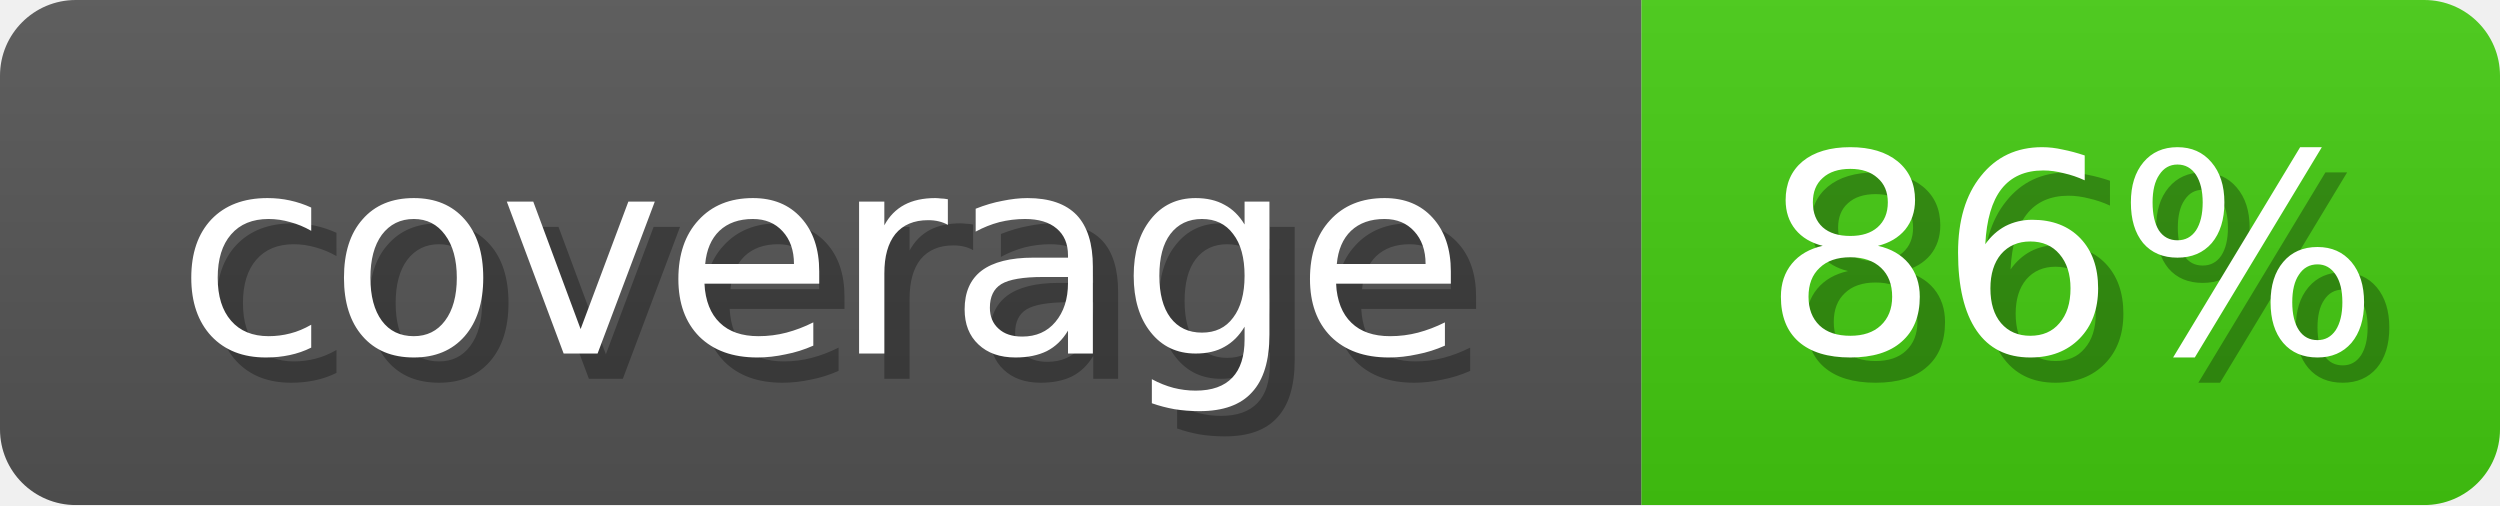
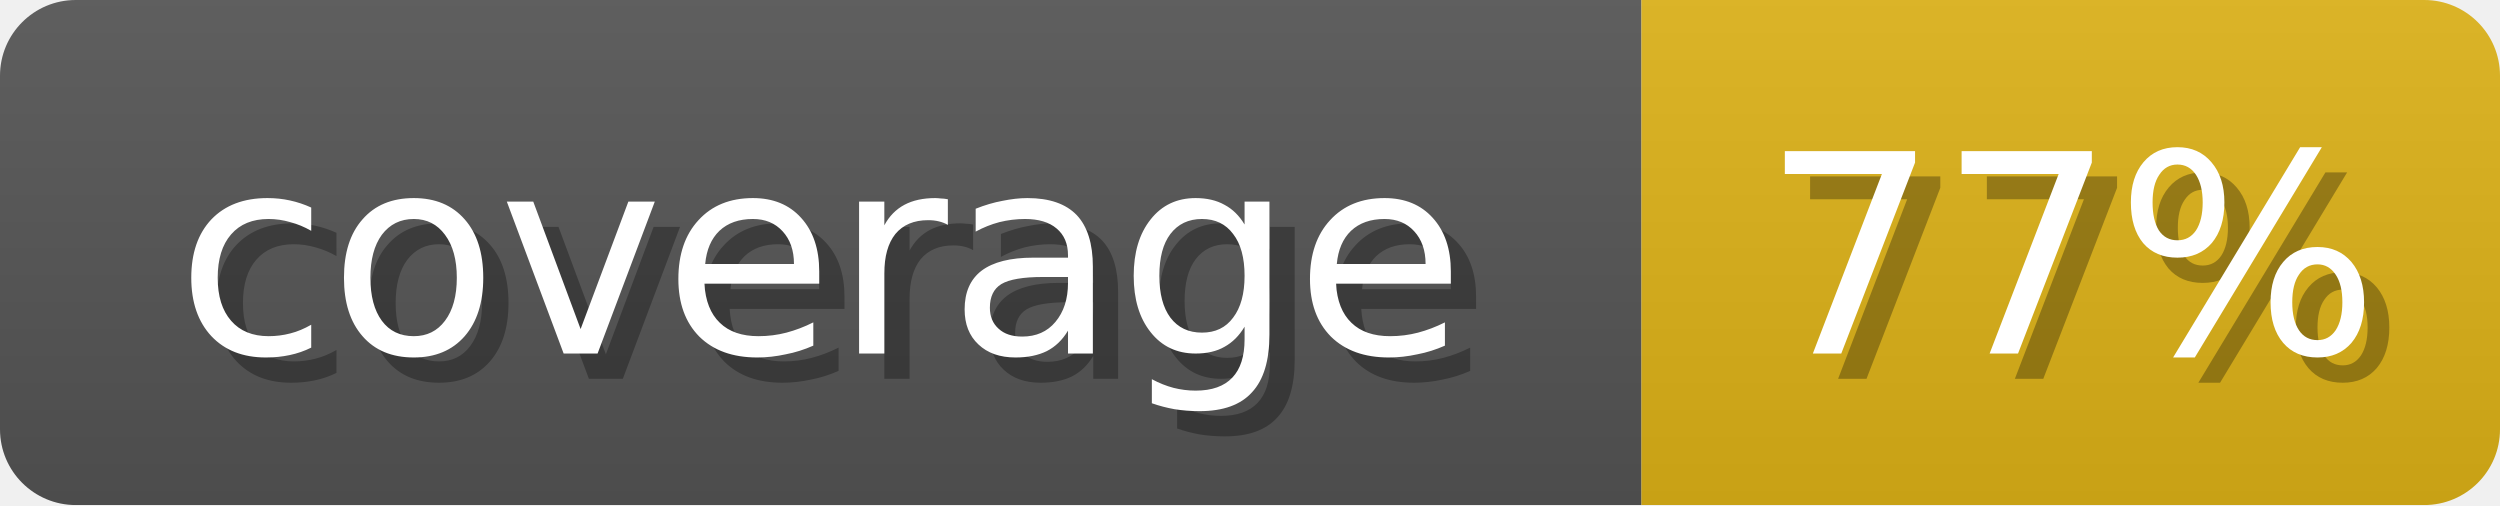
<svg xmlns="http://www.w3.org/2000/svg" width="99" height="20">
  <linearGradient id="b" x2="0" y2="100%">
    <stop offset="0" stop-color="#bbb" stop-opacity=".1" />
    <stop offset="1" stop-opacity=".1" />
  </linearGradient>
  <mask id="anybadge_1">
    <rect width="99" height="20" rx="3" fill="#fff" />
  </mask>
  <g mask="url(#anybadge_1)">
    <path fill="#555" d="M0 0h65v20H0z" />
-     <path fill="#4C1" d="M65 0h34v20H65z" />
+     <path fill="#DFB317" d="M65 0h34v20H65z" />
    <path fill="url(#b)" d="M0 0h99v20H0z" />
  </g>
  <g fill="#fff" text-anchor="middle" font-family="DejaVu Sans,Verdana,Geneva,sans-serif" font-size="11">
    <text x="33.5" y="15" fill="#010101" fill-opacity=".3">coverage</text>
    <text x="32.5" y="14">coverage</text>
  </g>
  <g fill="#fff" text-anchor="middle" font-family="DejaVu Sans,Verdana,Geneva,sans-serif" font-size="11">
-     <text x="83.0" y="15" fill="#010101" fill-opacity=".3">86%</text>
-     <text x="82.0" y="14">86%</text>
+     <text x="83.0" y="15" fill="#010101" fill-opacity=".3">77%</text>
+     <text x="82.0" y="14">77%</text>
  </g>
</svg>
